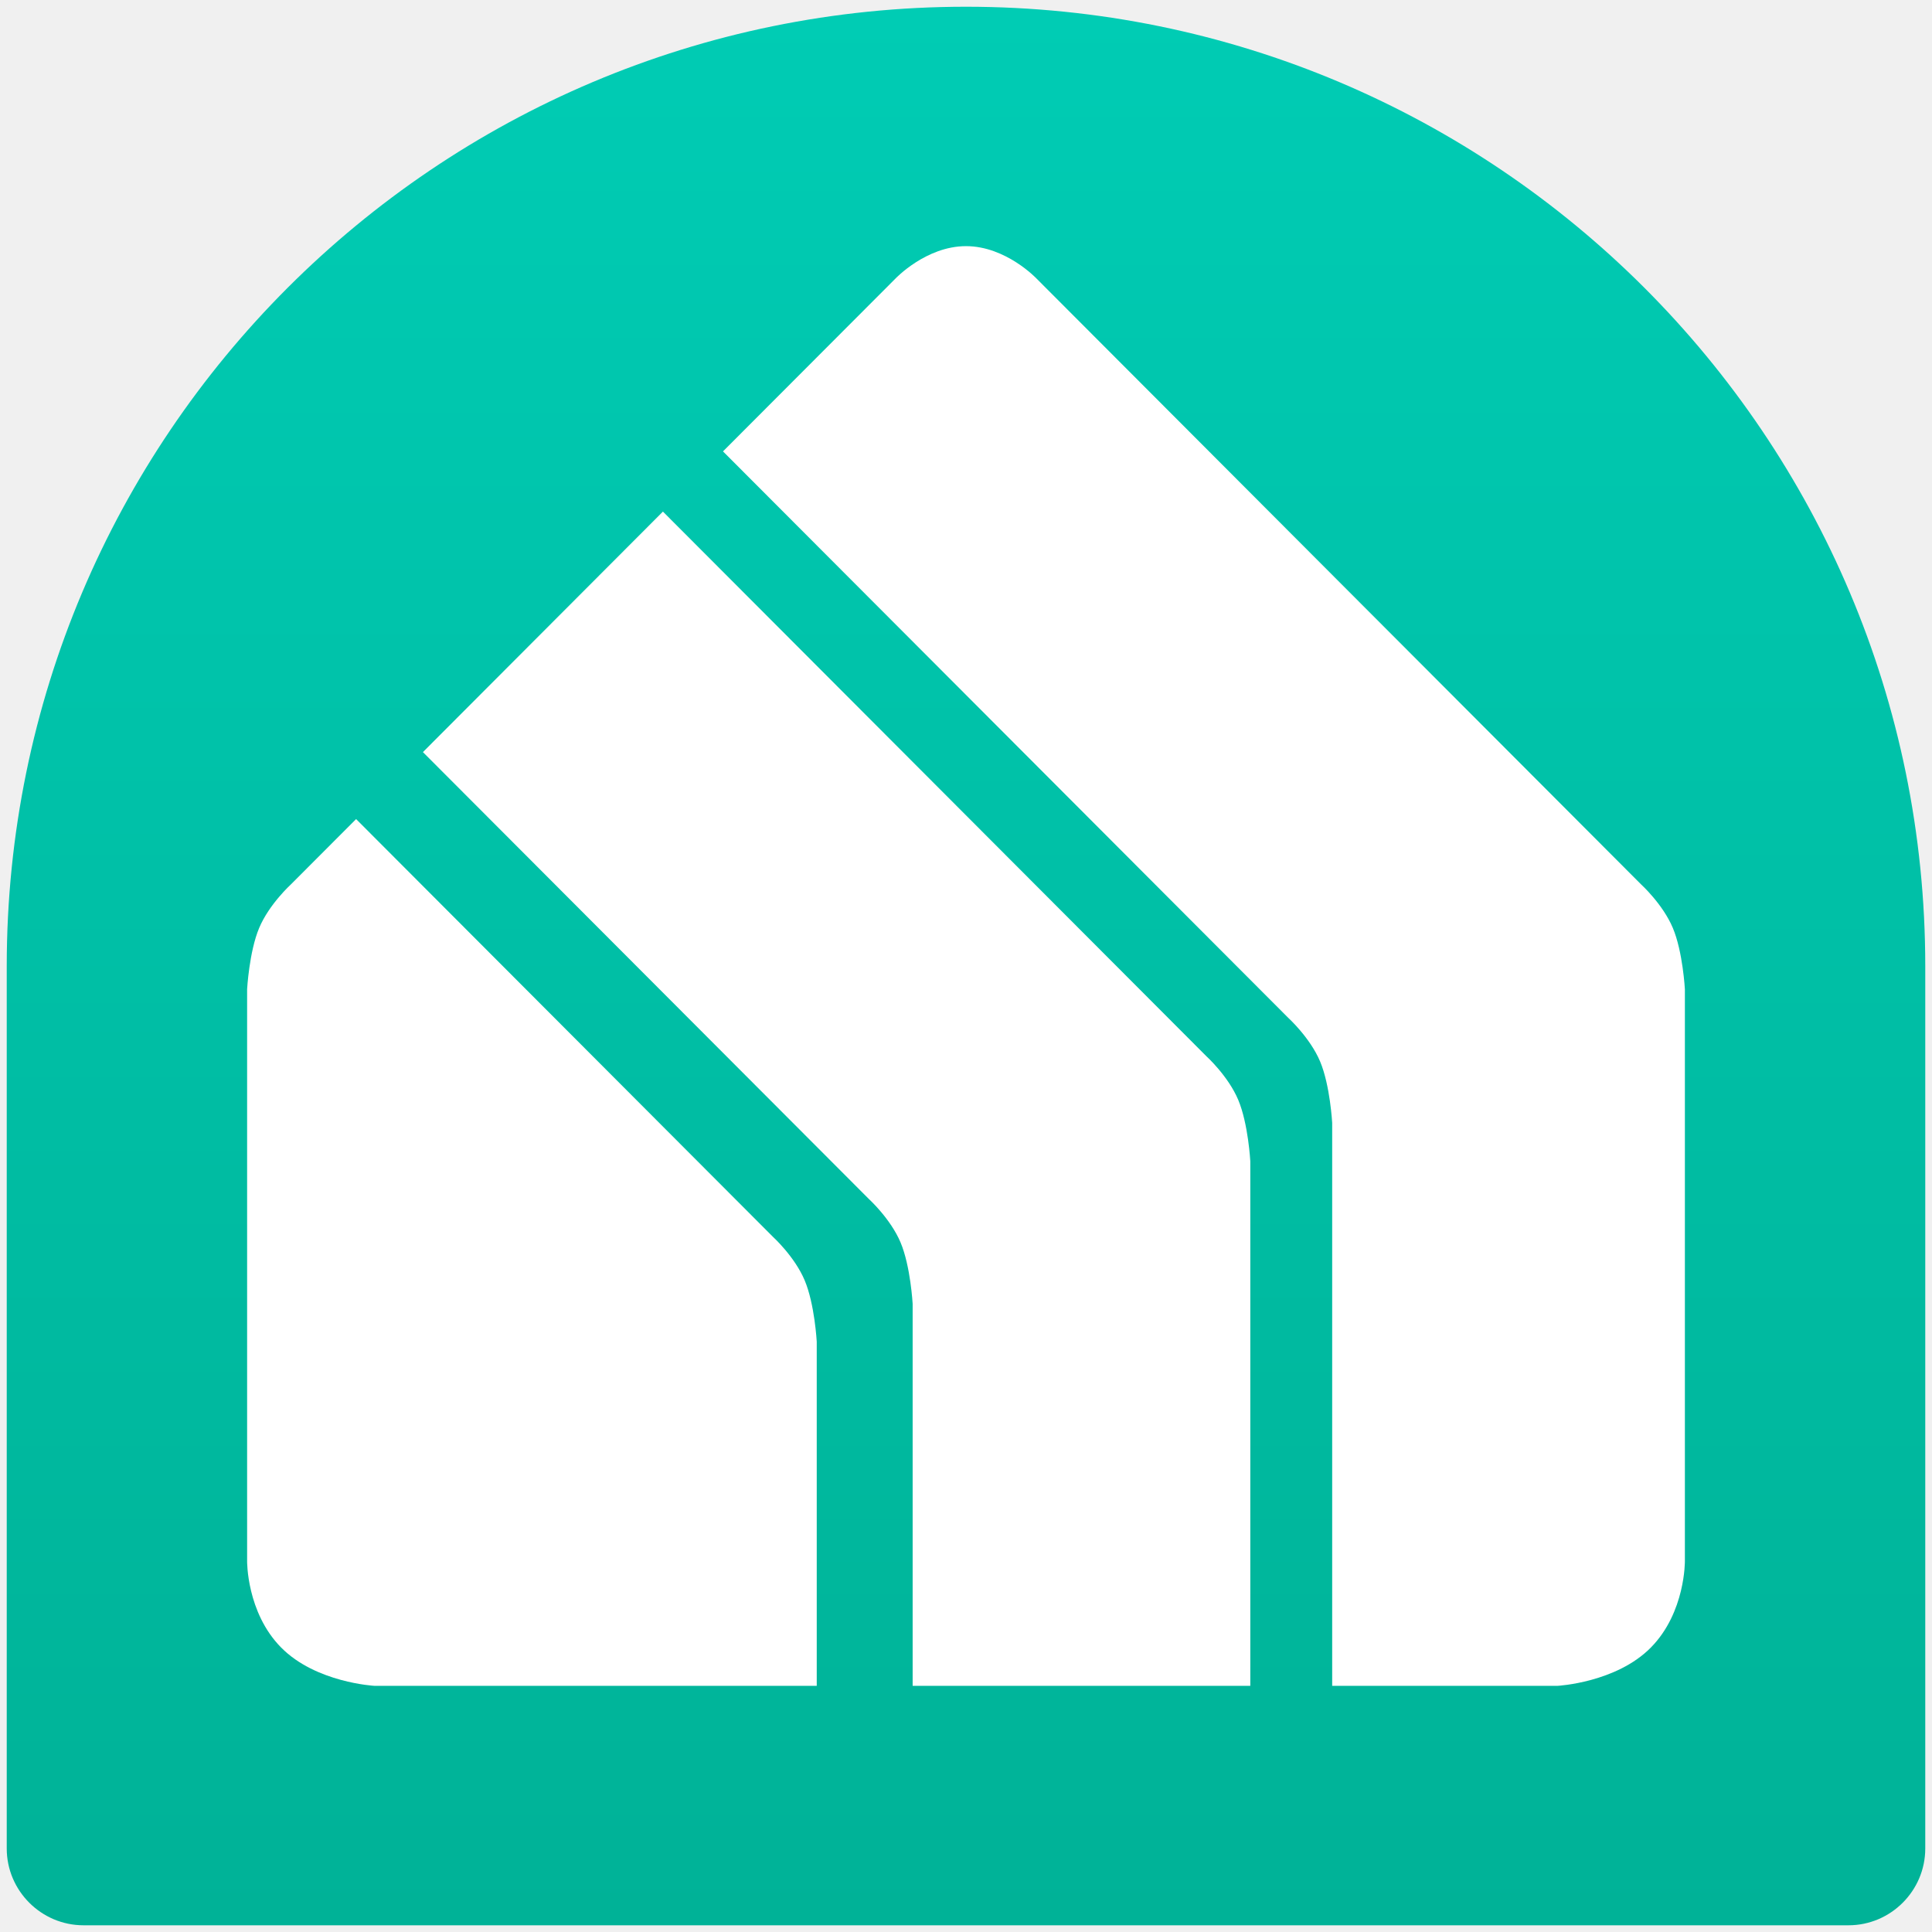
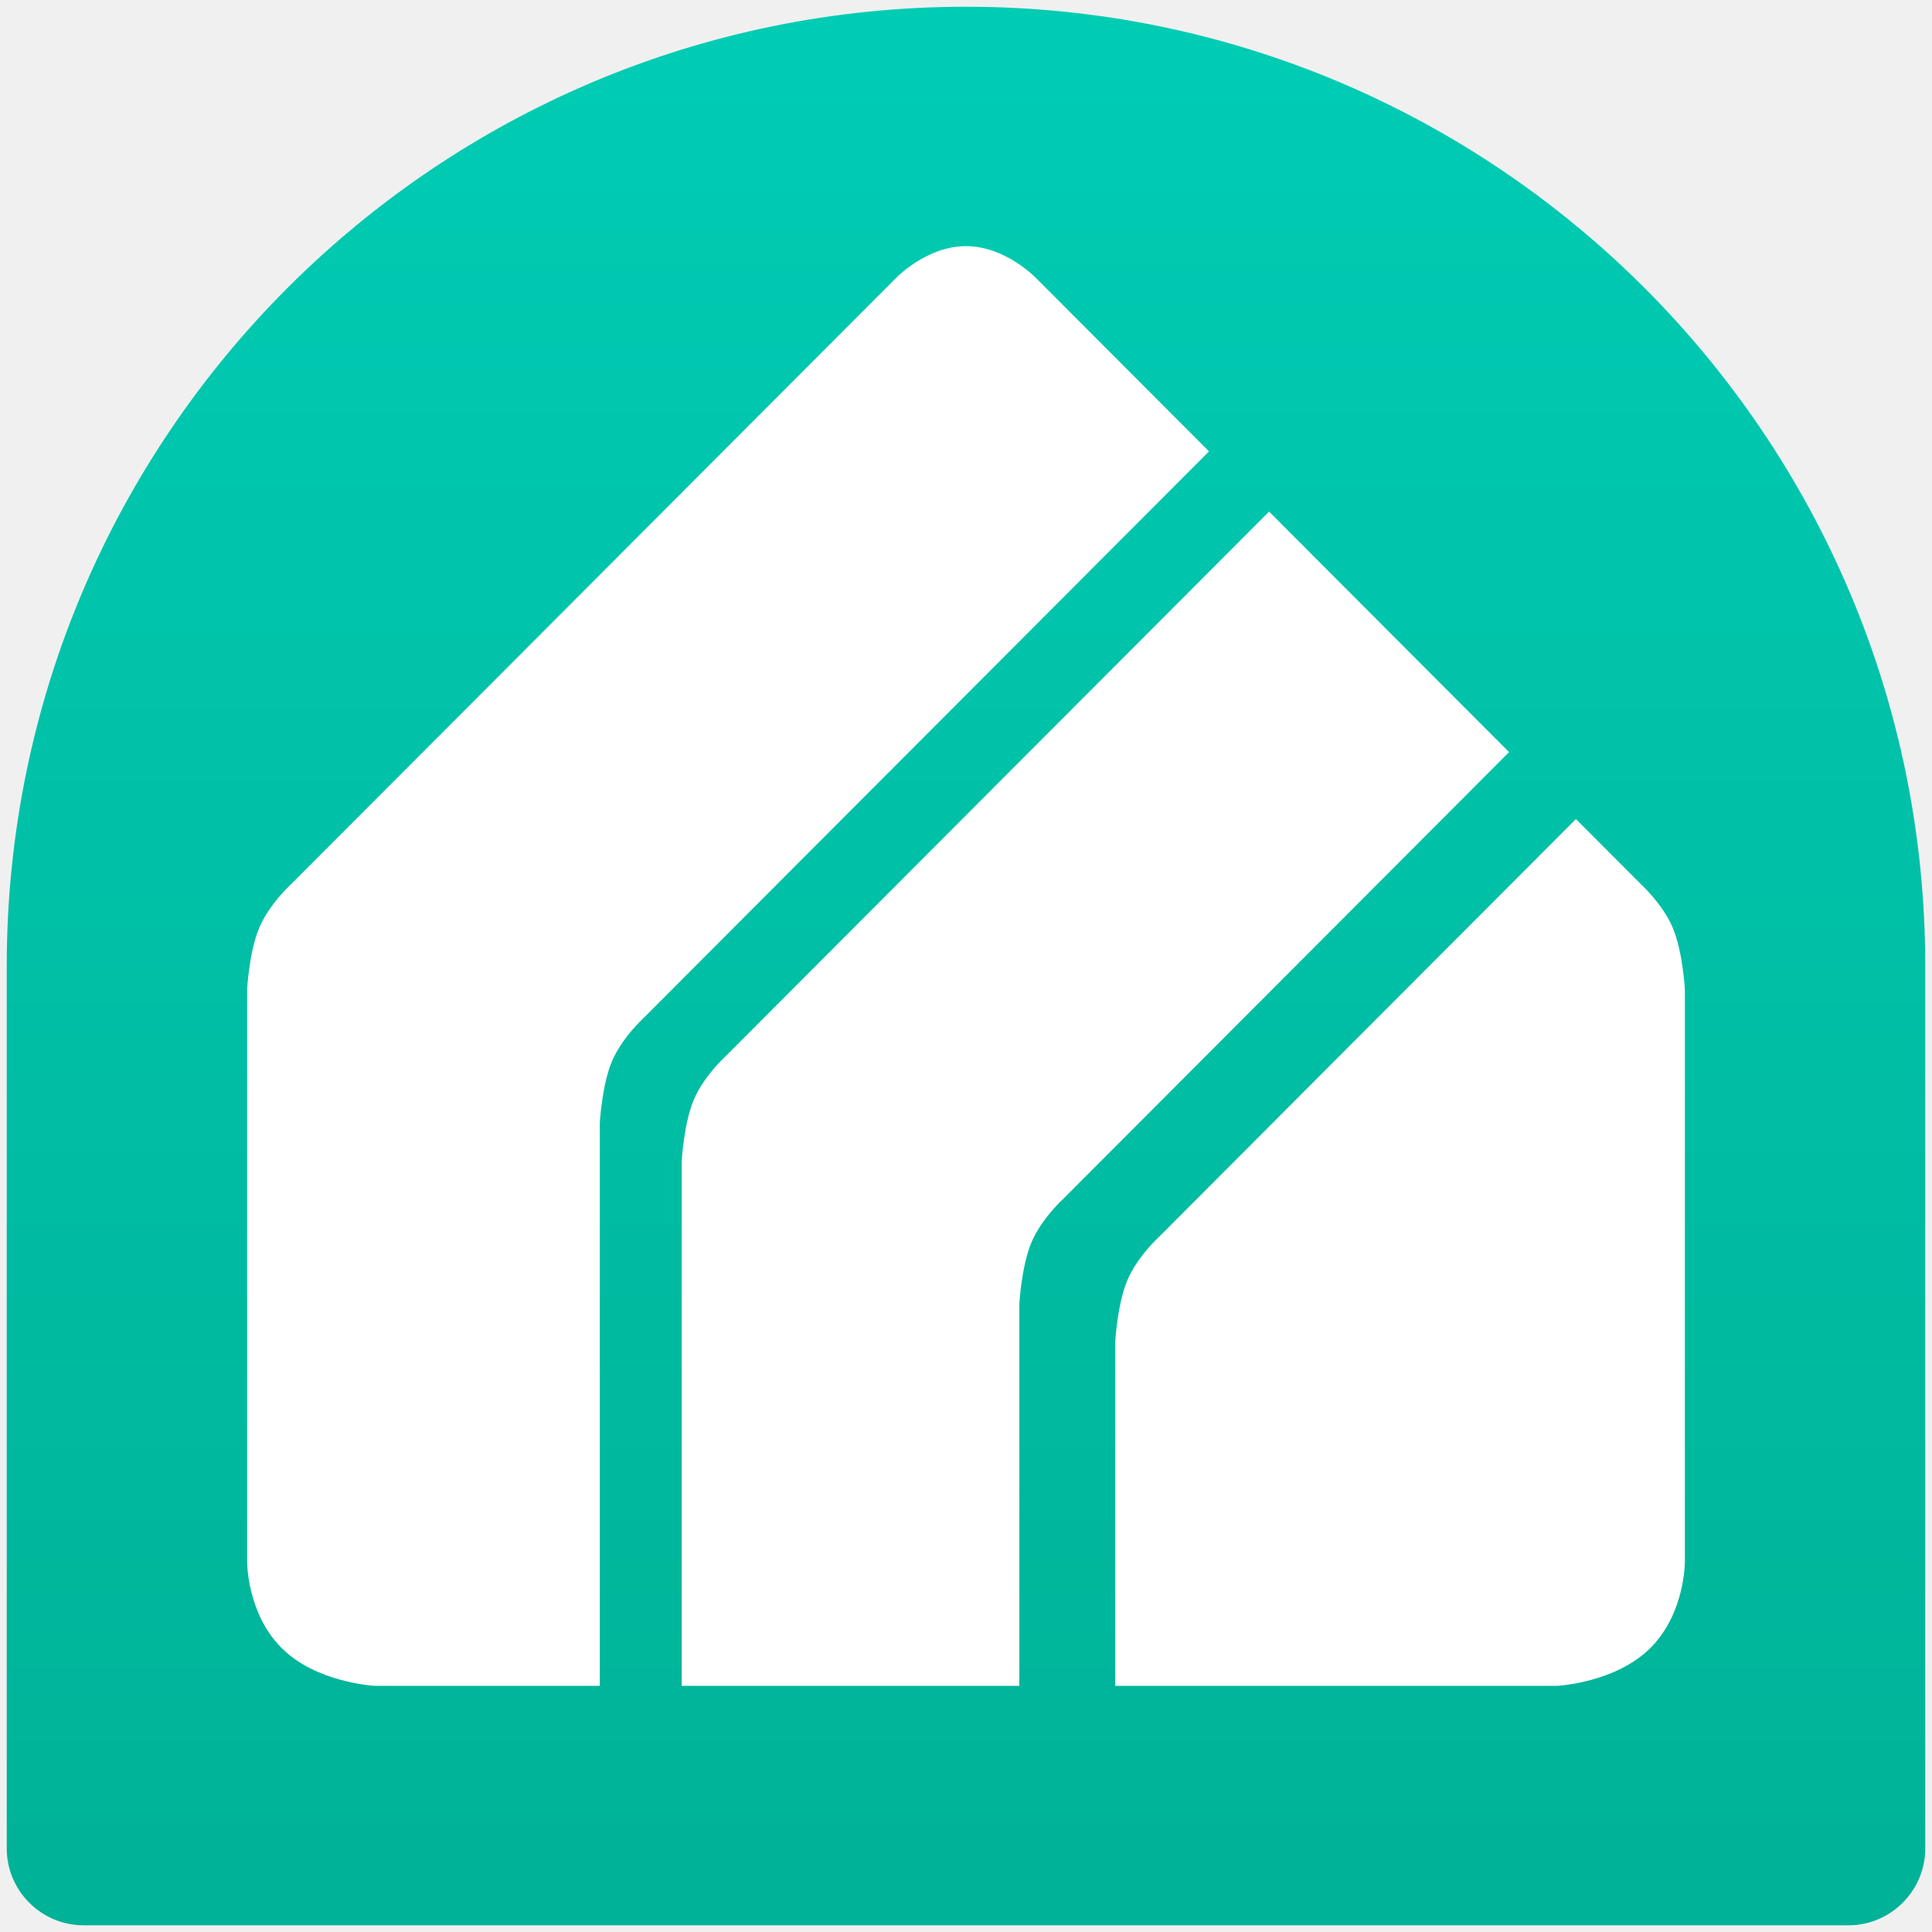
<svg xmlns="http://www.w3.org/2000/svg" id="svg116" width="86px" height="86px" enable-background="new 0 0 86 86" version="1.1" viewBox="0 0 86 86" xml:space="preserve">
  <defs id="defs120">
    <linearGradient id="SVGID_1_" x1="-612" x2="-612" y1="-49.3" y2="-134.7" gradientTransform="translate(655,135)" gradientUnits="userSpaceOnUse">
      <stop id="stop3" stop-color="#00b297" offset="0" />
      <stop id="stop5" stop-color="#00ccb4" offset="1" />
    </linearGradient>
  </defs>
  <path id="path8" d="m43 0.3c-23.581 0-42.7 19.117-42.7 42.7v39.285c0 1.879 1.538 3.416 3.416 3.416h78.568c1.879 0 3.416-1.537 3.416-3.416v-39.285c0-23.583-19.117-42.7-42.7-42.7z" fill="url(#SVGID_1_)" />
-   <path id="path1113" d="m43 10.957c-1.784 0-3.148 1.451-3.148 1.451l-7.669 7.685 25.165 25.218s0.969 0.88 1.415 1.94c0.446 1.061 0.537 2.73 0.537 2.73v25.061h10.035s2.61-0.139 4.153-1.707c1.543-1.567 1.512-3.855 1.512-3.855v-25.445s-0.09-1.67-0.537-2.73c-0.446-1.061-1.415-1.94-1.415-1.94l-26.9-26.957s-1.364-1.451-3.148-1.451zm-13.491 11.816-10.683 10.706 19.847 19.889s0.969 0.88 1.415 1.94c0.446 1.061 0.537 2.73 0.537 2.73v17.004h15.03v-23.353s-0.09-1.67-0.537-2.73c-0.446-1.061-1.415-1.94-1.415-1.94zm-13.658 13.687-2.899 2.905s-0.969 0.88-1.415 1.94c-0.446 1.061-0.537 2.73-0.537 2.73v25.445s-0.032 2.288 1.512 3.855c1.543 1.567 4.153 1.707 4.153 1.707h19.691v-15.319s-0.09-1.67-0.537-2.73c-0.446-1.061-1.415-1.94-1.415-1.94z" fill="#fff" />
+   <path id="path1113" d="m43 10.957c1.784 0 3.148 1.451 3.148 1.451l7.669 7.685-25.165 25.218s-0.969 0.88-1.415 1.94c-0.446 1.061-0.537 2.73-0.537 2.73v25.061h-10.035s-2.61-0.139-4.153-1.707c-1.543-1.567-1.512-3.855-1.512-3.855v-25.445s0.09-1.67 0.537-2.73c0.446-1.061 1.415-1.94 1.415-1.94l26.9-26.957s1.364-1.451 3.148-1.451zm13.491 11.816 10.683 10.706-19.847 19.889s-0.969 0.88-1.415 1.94c-0.446 1.061-0.537 2.73-0.537 2.73v17.004h-15.03v-23.353s0.09-1.67 0.537-2.73c0.446-1.061 1.415-1.94 1.415-1.94zm13.658 13.687 2.899 2.905s0.969 0.88 1.415 1.94c0.446 1.061 0.537 2.73 0.537 2.73v25.445s0.032 2.288-1.512 3.855c-1.543 1.567-4.153 1.707-4.153 1.707h-19.691v-15.319s0.09-1.67 0.537-2.73c0.446-1.061 1.415-1.94 1.415-1.94z" fill="#fff" />
</svg>
